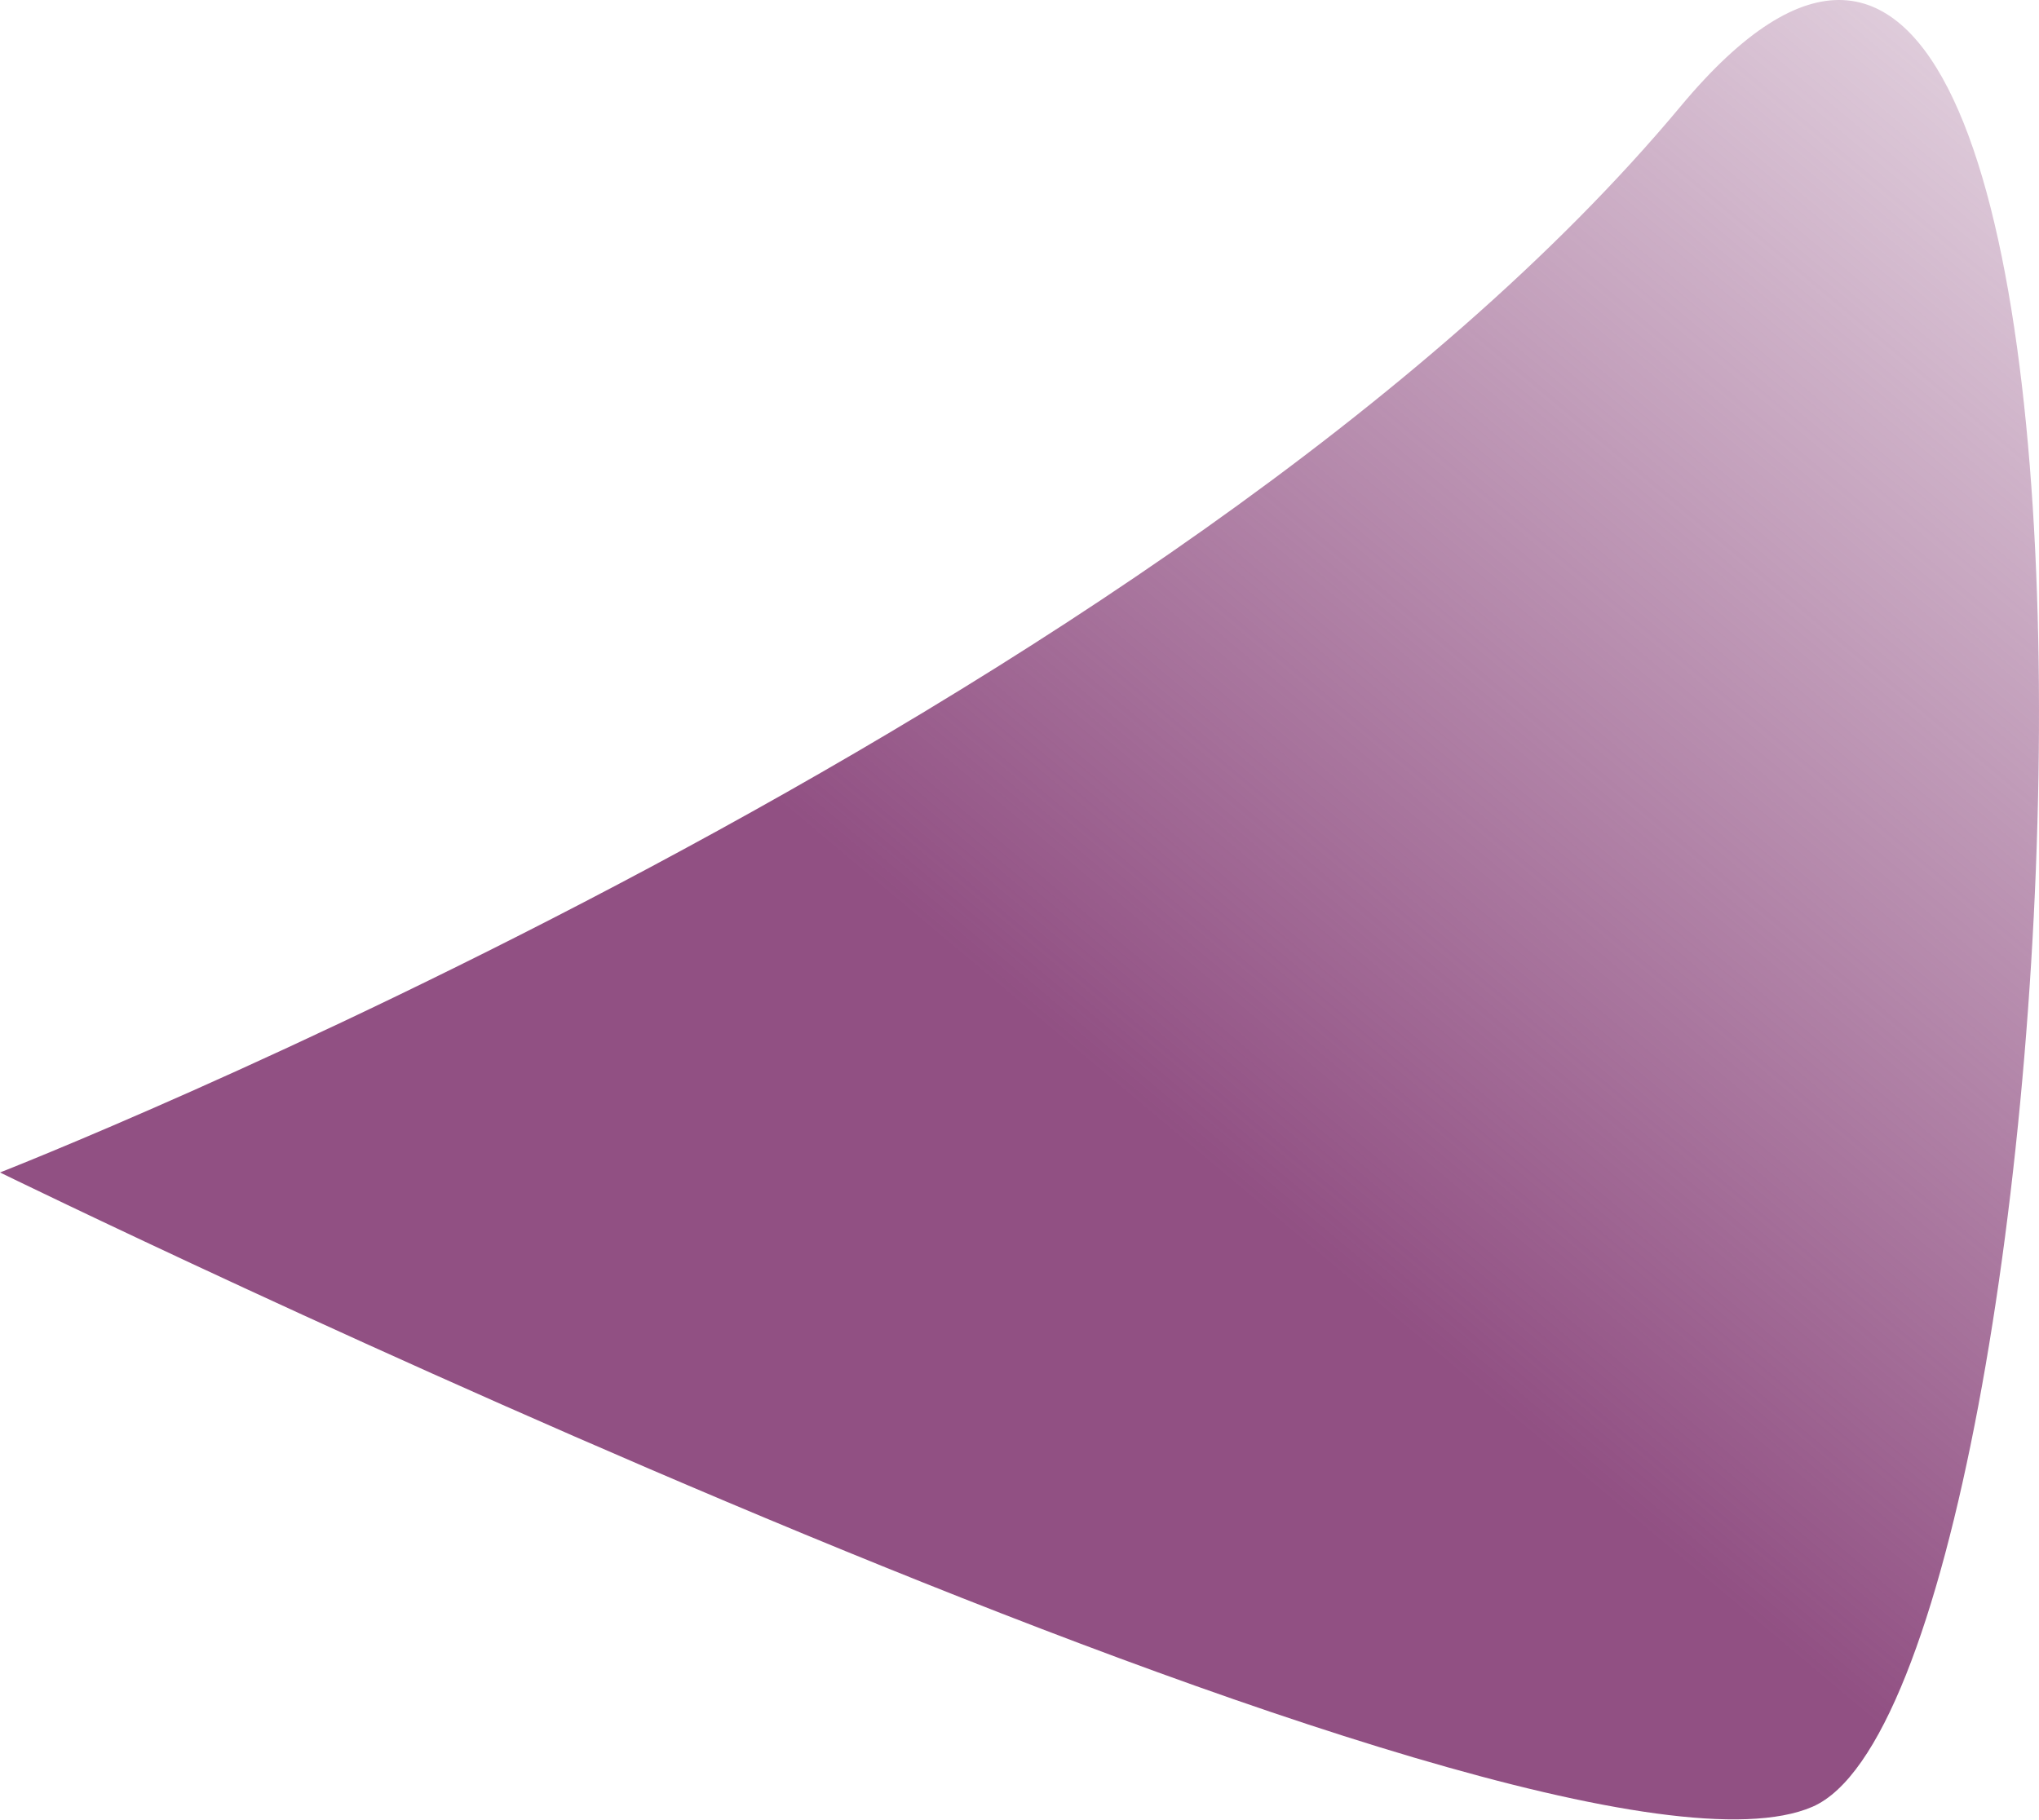
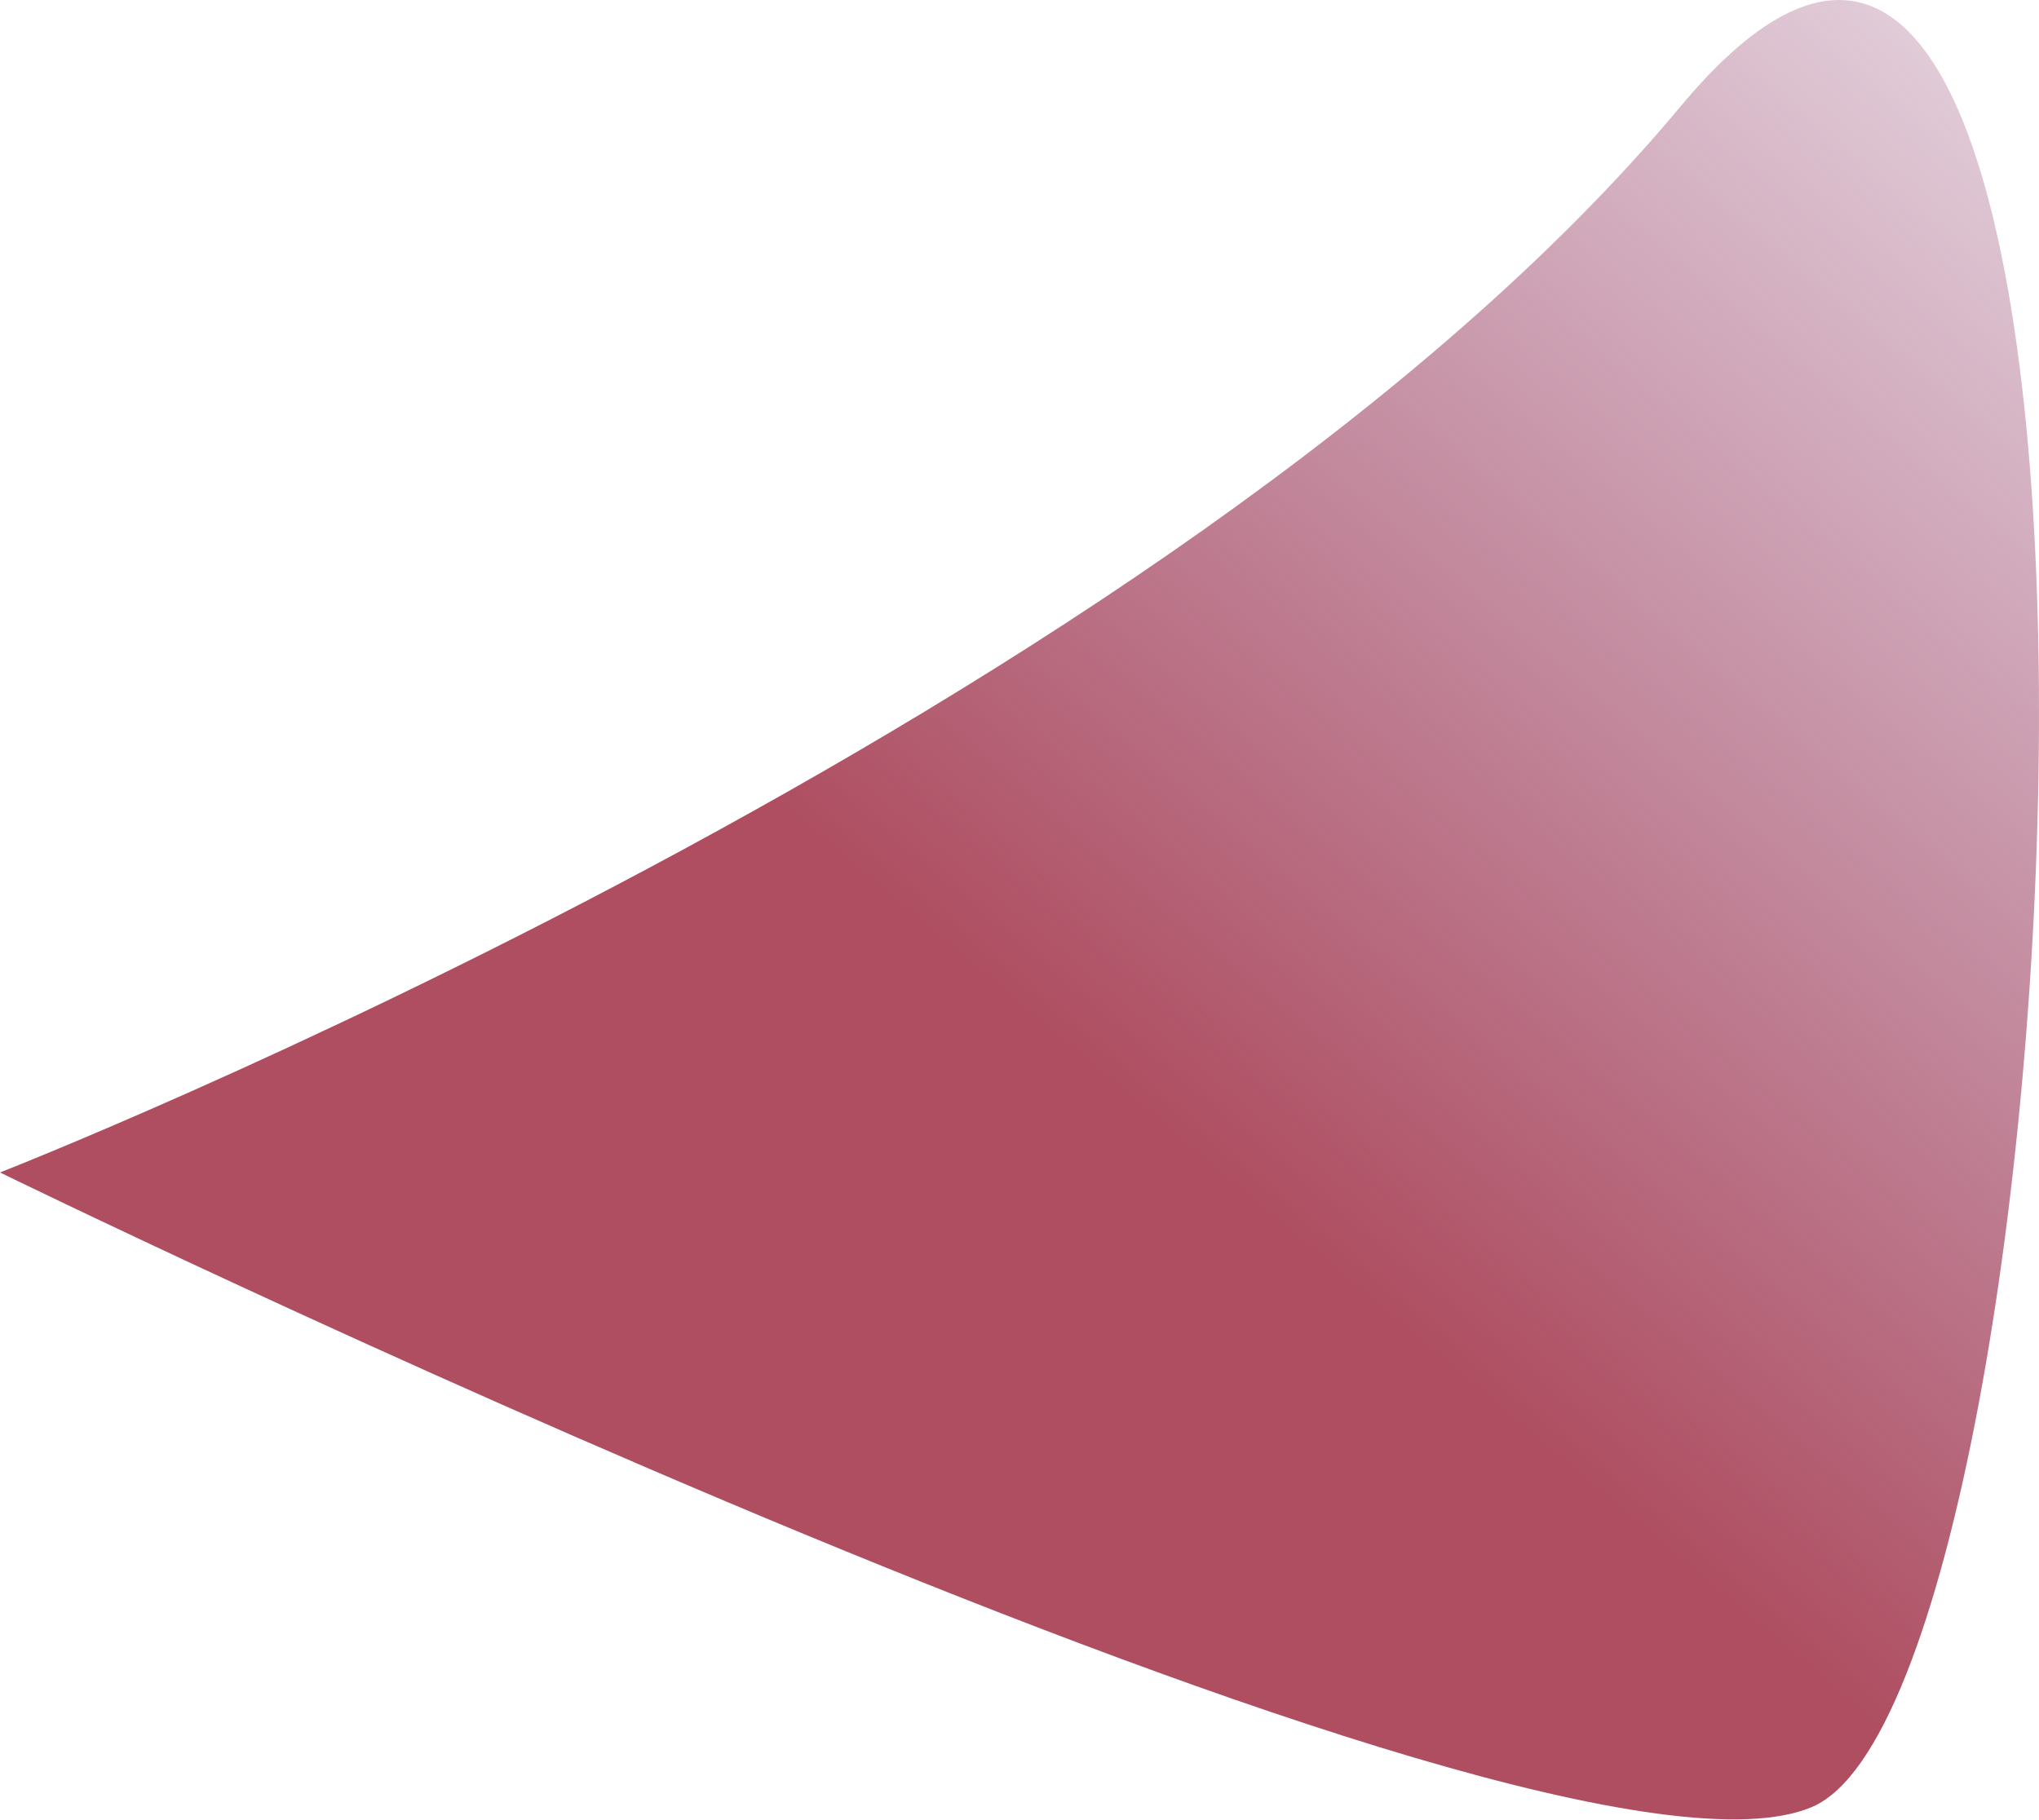
<svg xmlns="http://www.w3.org/2000/svg" xmlns:xlink="http://www.w3.org/1999/xlink" width="161.473mm" height="144.115mm" viewBox="0 0 161.473 144.115" version="1.1" id="svg964">
  <defs id="defs958">
    <linearGradient id="linearGradient2192">
-       <stop style="stop-color:#915083;stop-opacity:1;" offset="0" id="stop2188" />
+       <stop style="stop-color:#af4e61;stop-opacity:1" offset="0" id="stop2188" />
      <stop style="stop-color:#915083;stop-opacity:0;" offset="1" id="stop2190" />
    </linearGradient>
    <linearGradient xlink:href="#linearGradient2192" id="linearGradient2194" x1="137.644" y1="125.649" x2="232.834" y2="12.327" gradientUnits="userSpaceOnUse" />
  </defs>
  <g id="layer1" transform="translate(-47.84125,-38.35732)">
    <path style="fill:url(#linearGradient2194);fill-opacity:1;stroke:none;stroke-width:0.265px;stroke-linecap:butt;stroke-linejoin:miter;stroke-opacity:1" d="m 47.841,131.229 c 0,0 93.01,-36.349 133.1,-84.457 C 221.032,-1.336 213.014,172.122 191.365,181.476 169.716,190.83 47.841,131.229 47.841,131.229 Z" id="path2186" />
  </g>
</svg>
